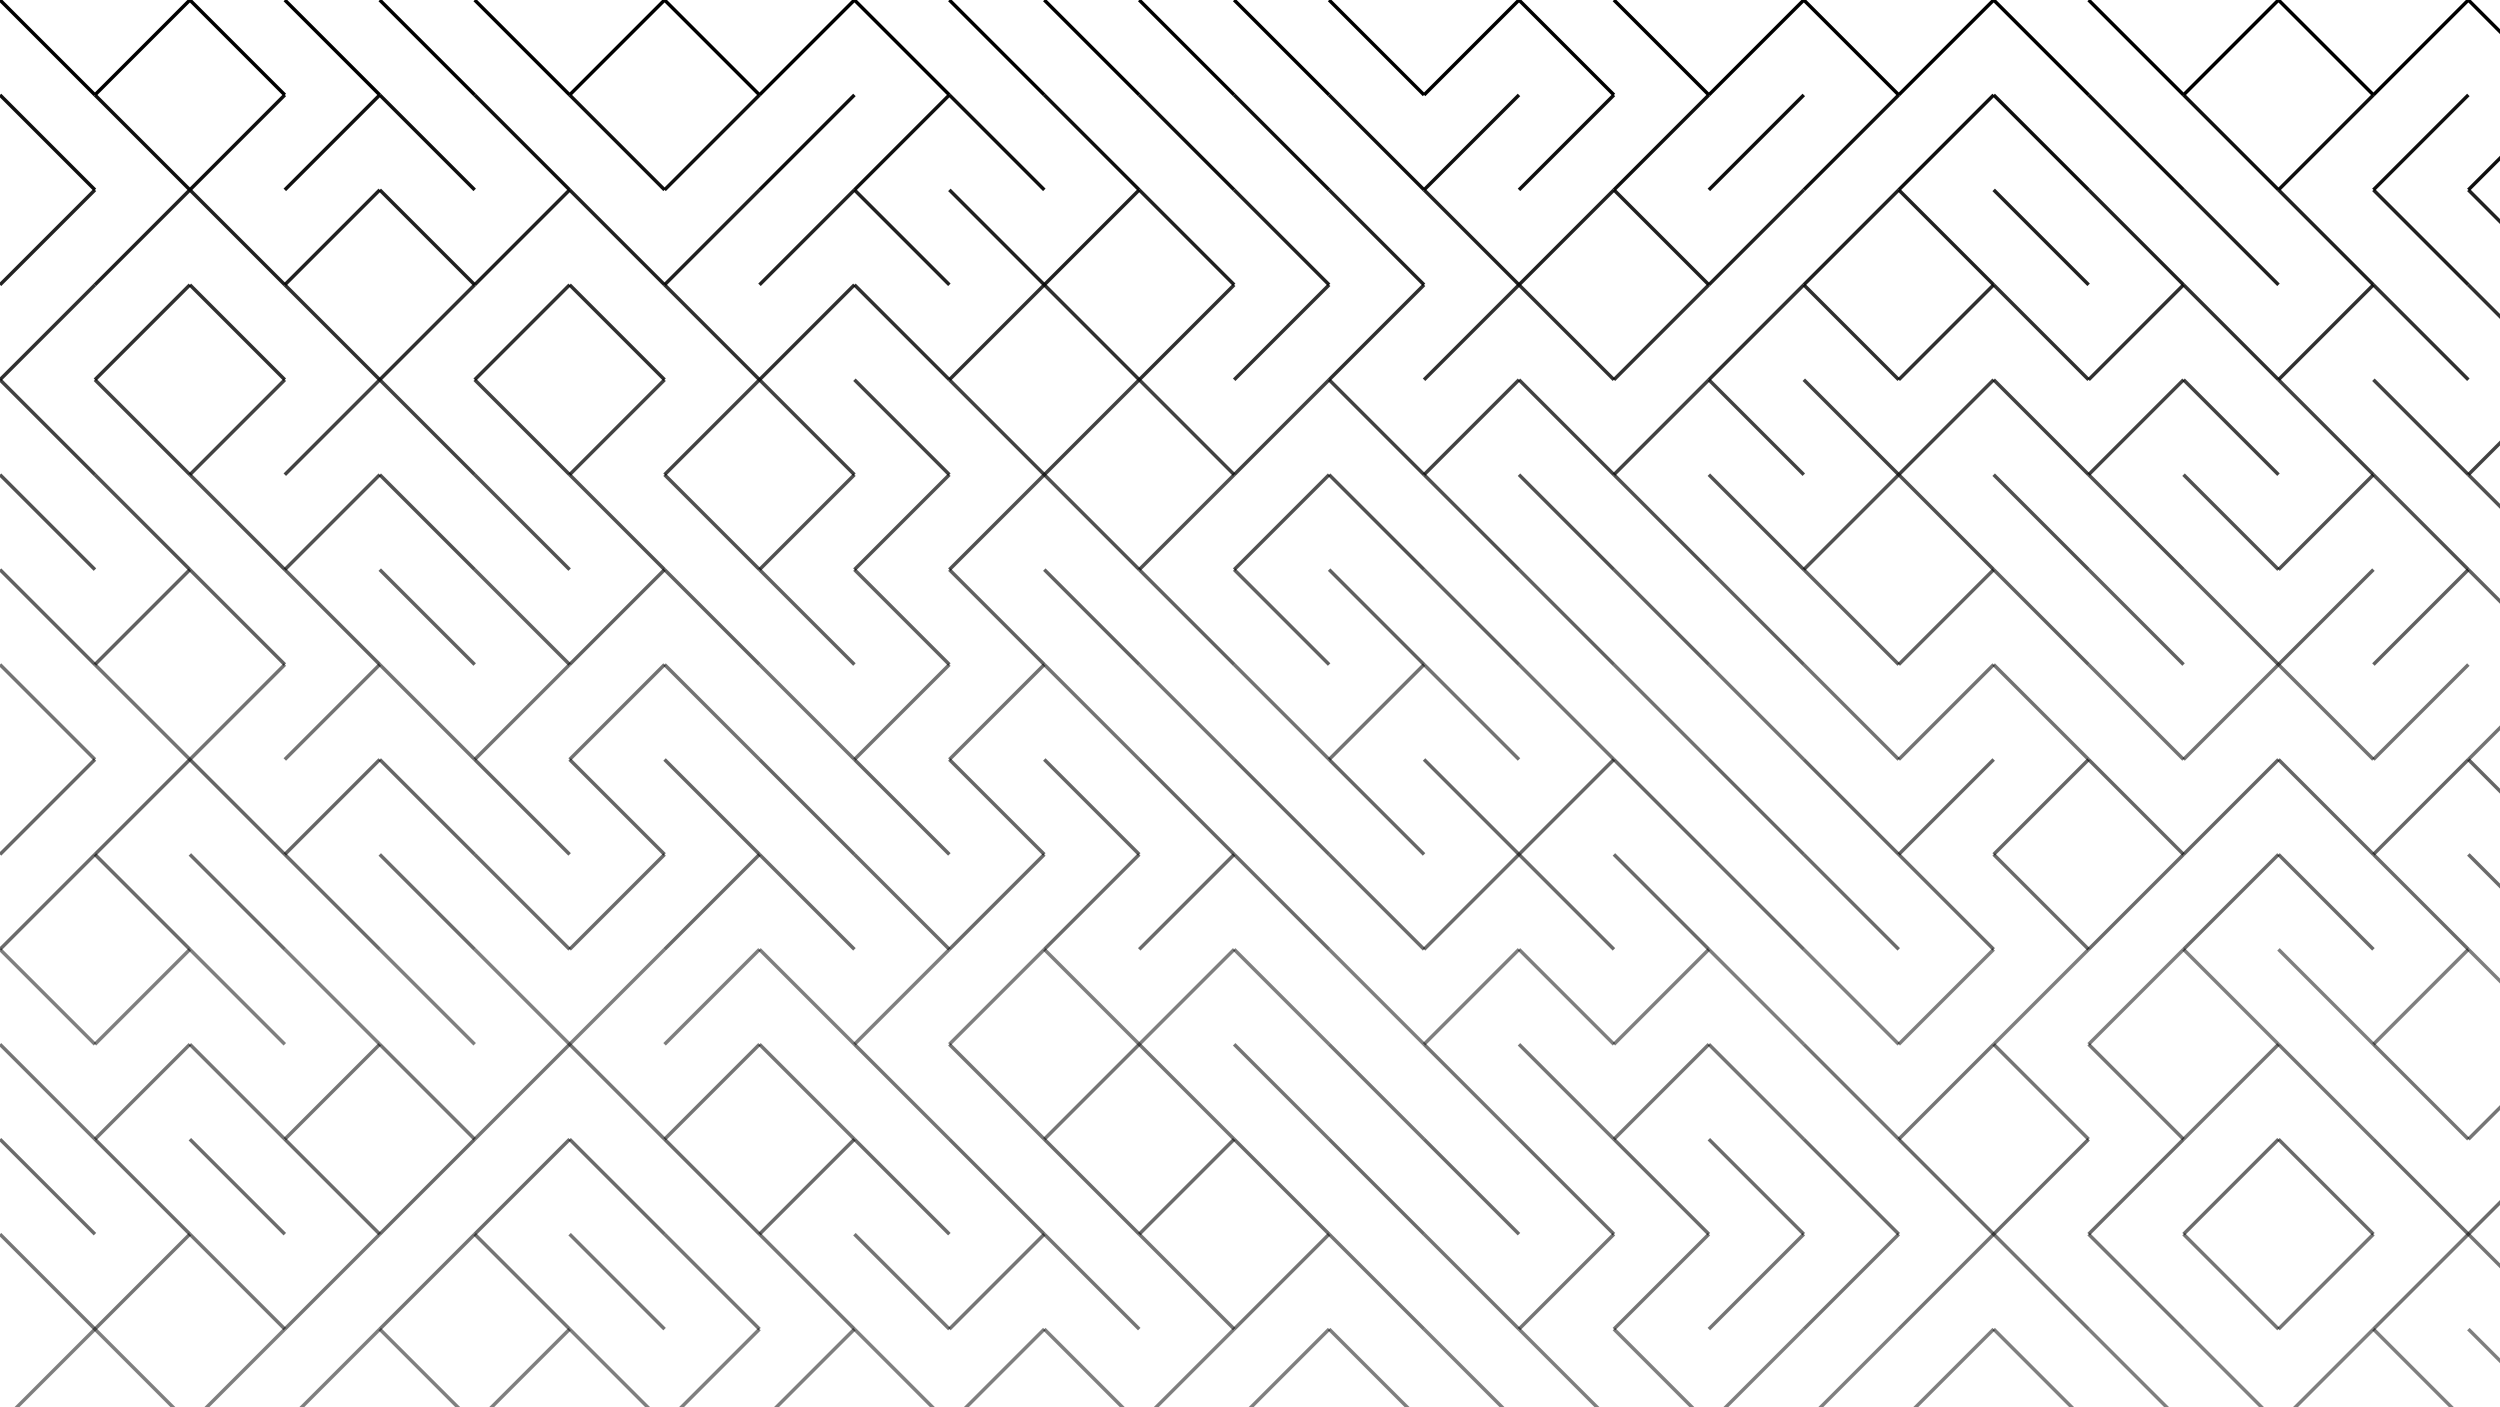
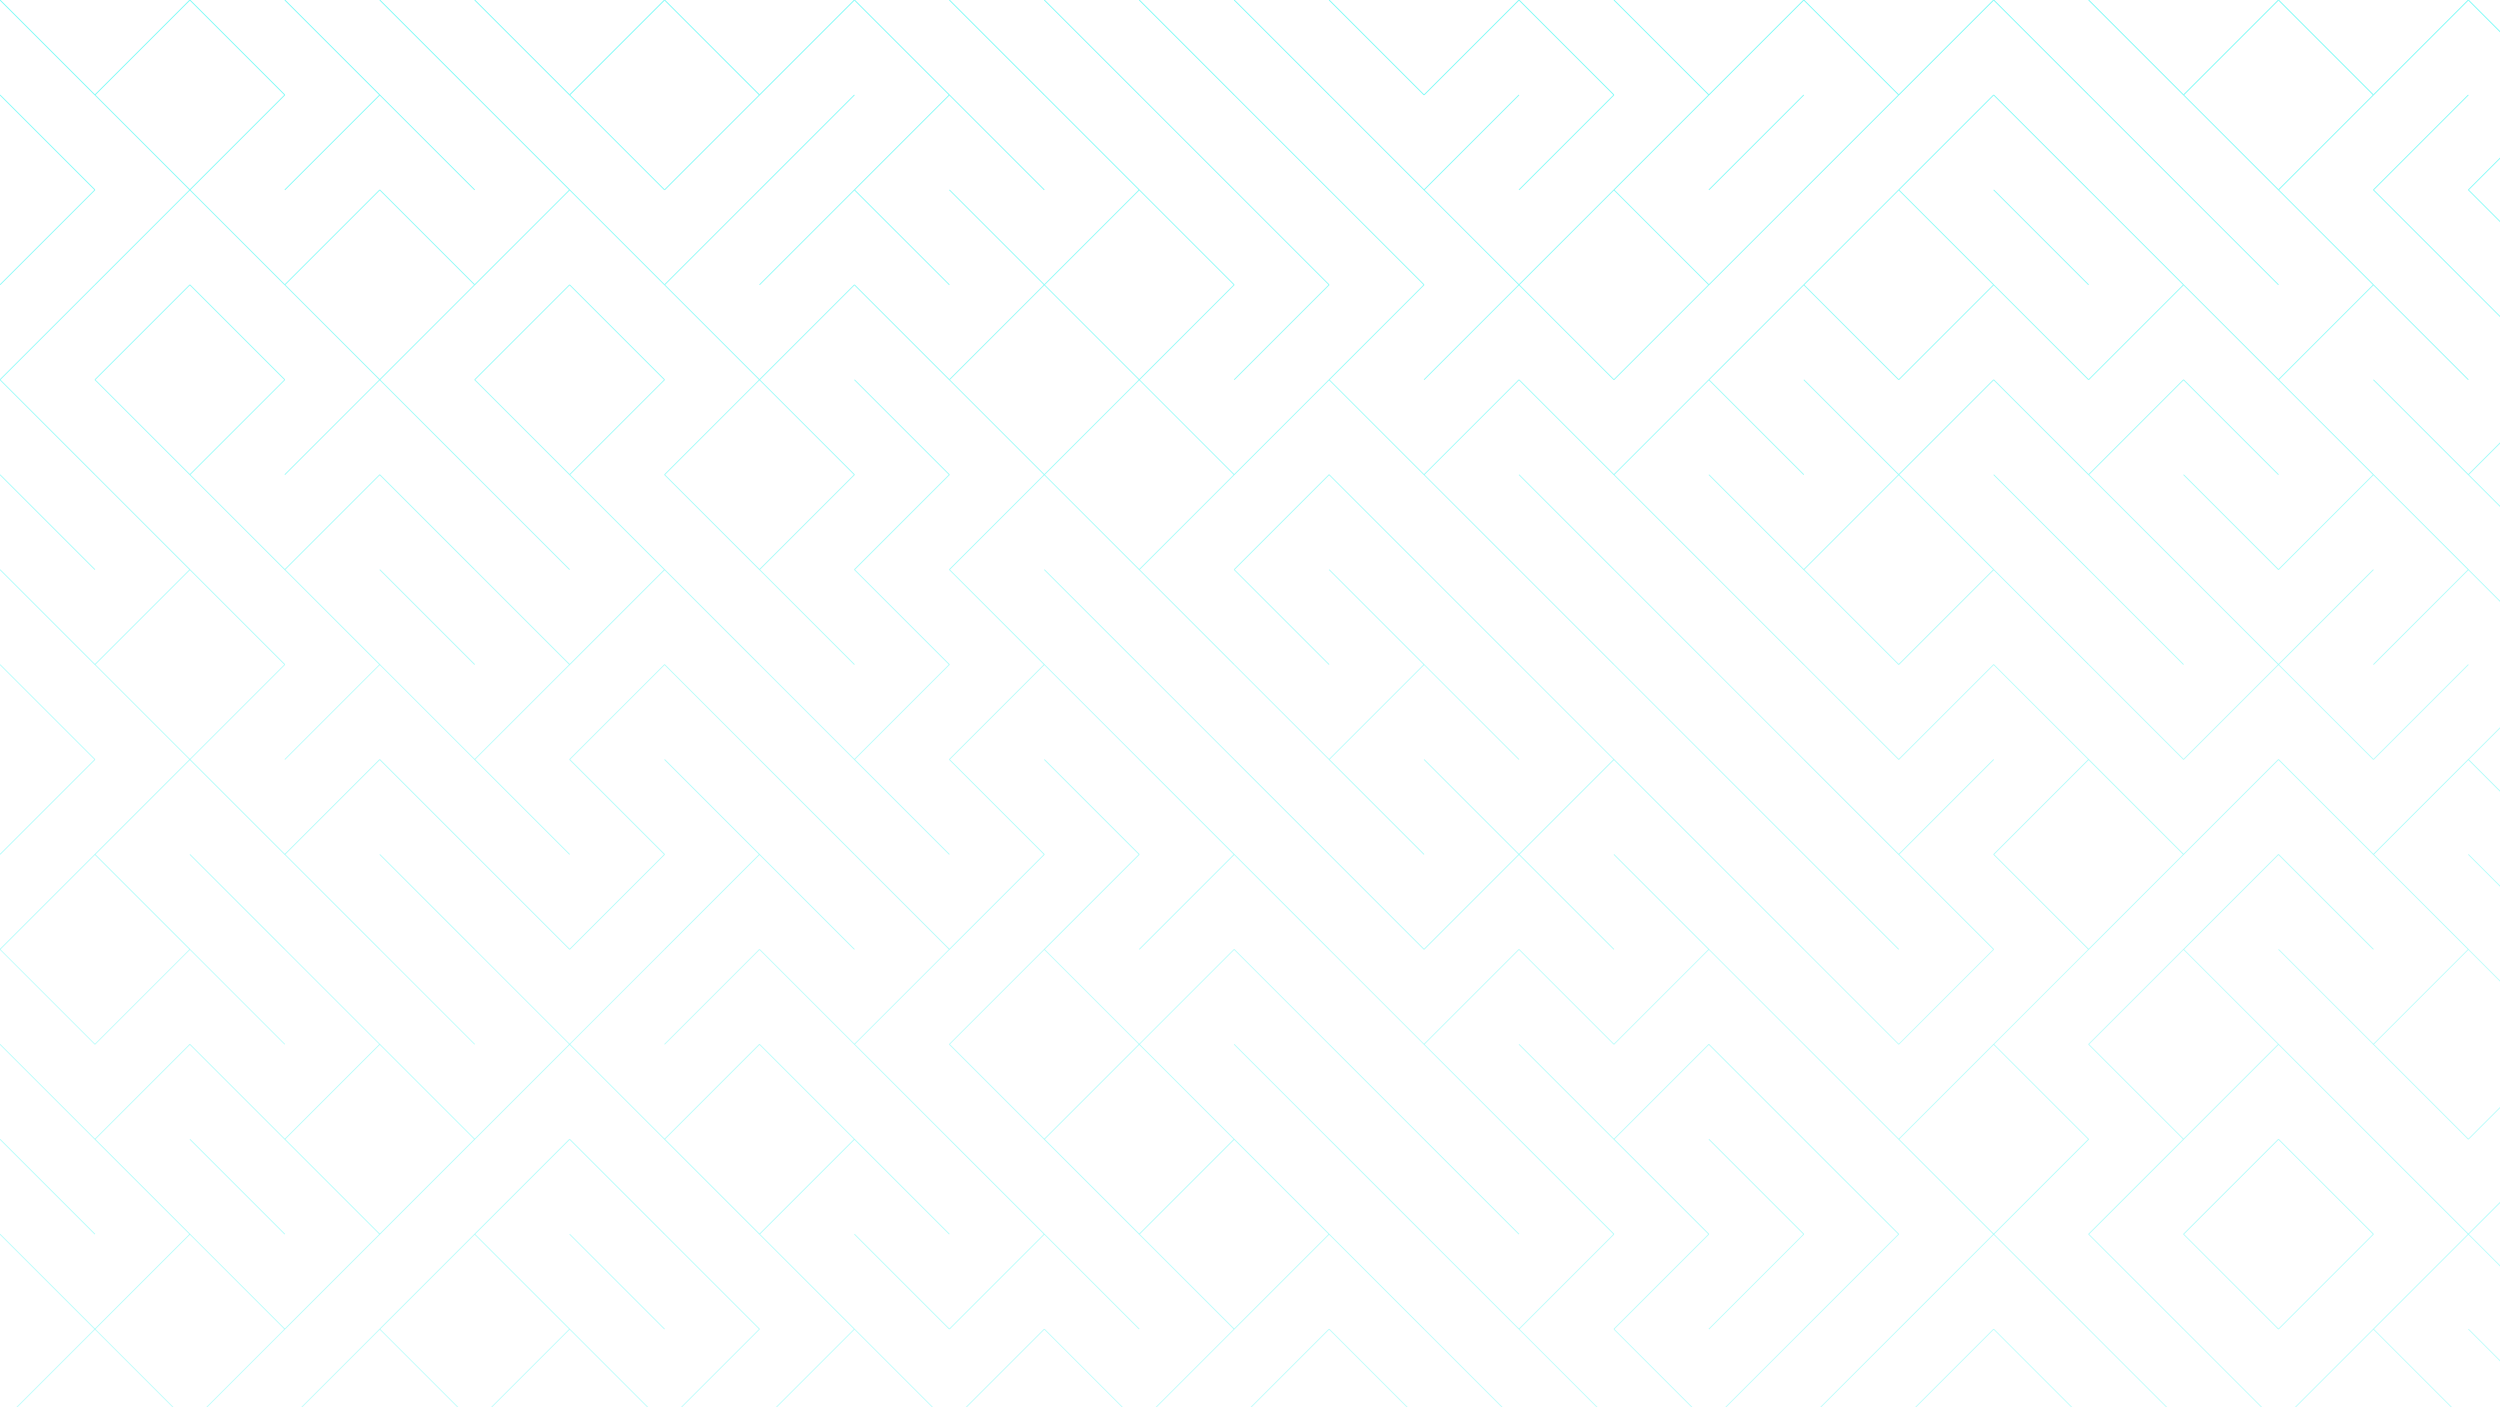
<svg xmlns="http://www.w3.org/2000/svg" version="1.1" xmlnsXlink="http://www.w3.org/1999/xlink" viewBox="0 0 1422 800">
-   <g stroke-width="2" stroke="currentColor" fill="none" stroke-linecap="butt">
+   <g stroke-width="0.5" stroke="rgb(123,250,246)" fill="none" stroke-linecap="butt">
    <line x1="0" y1="0" x2="54" y2="54" opacity="1.00" />
    <line x1="108" y1="0" x2="54" y2="54" opacity="1.00" />
    <line x1="108" y1="0" x2="162" y2="54" opacity="1.00" />
    <line x1="162" y1="0" x2="216" y2="54" opacity="1.00" />
    <line x1="216" y1="0" x2="270" y2="54" opacity="1.00" />
    <line x1="270" y1="0" x2="324" y2="54" opacity="1.00" />
    <line x1="378" y1="0" x2="324" y2="54" opacity="1.00" />
    <line x1="378" y1="0" x2="432" y2="54" opacity="1.00" />
    <line x1="486" y1="0" x2="432" y2="54" opacity="1.00" />
    <line x1="486" y1="0" x2="540" y2="54" opacity="1.00" />
    <line x1="540" y1="0" x2="594" y2="54" opacity="1.00" />
    <line x1="594" y1="0" x2="648" y2="54" opacity="1.00" />
    <line x1="648" y1="0" x2="702" y2="54" opacity="1.00" />
    <line x1="702" y1="0" x2="756" y2="54" opacity="1.00" />
    <line x1="756" y1="0" x2="810" y2="54" opacity="1.00" />
    <line x1="864" y1="0" x2="810" y2="54" opacity="1.00" />
    <line x1="864" y1="0" x2="918" y2="54" opacity="1.00" />
    <line x1="918" y1="0" x2="972" y2="54" opacity="1.00" />
    <line x1="1026" y1="0" x2="972" y2="54" opacity="1.00" />
    <line x1="1026" y1="0" x2="1080" y2="54" opacity="1.00" />
    <line x1="1134" y1="0" x2="1080" y2="54" opacity="1.00" />
    <line x1="1134" y1="0" x2="1188" y2="54" opacity="1.00" />
    <line x1="1188" y1="0" x2="1242" y2="54" opacity="1.00" />
    <line x1="1296" y1="0" x2="1242" y2="54" opacity="1.00" />
    <line x1="1296" y1="0" x2="1350" y2="54" opacity="1.00" />
    <line x1="1404" y1="0" x2="1350" y2="54" opacity="1.00" />
    <line x1="1404" y1="0" x2="1458" y2="54" opacity="1.00" />
    <line x1="0" y1="54" x2="54" y2="108" opacity="0.94" />
    <line x1="54" y1="54" x2="108" y2="108" opacity="0.94" />
    <line x1="162" y1="54" x2="108" y2="108" opacity="0.94" />
    <line x1="216" y1="54" x2="162" y2="108" opacity="0.94" />
    <line x1="216" y1="54" x2="270" y2="108" opacity="0.94" />
    <line x1="270" y1="54" x2="324" y2="108" opacity="0.94" />
    <line x1="324" y1="54" x2="378" y2="108" opacity="0.94" />
    <line x1="432" y1="54" x2="378" y2="108" opacity="0.94" />
    <line x1="486" y1="54" x2="432" y2="108" opacity="0.94" />
    <line x1="540" y1="54" x2="486" y2="108" opacity="0.94" />
    <line x1="540" y1="54" x2="594" y2="108" opacity="0.94" />
    <line x1="594" y1="54" x2="648" y2="108" opacity="0.94" />
    <line x1="648" y1="54" x2="702" y2="108" opacity="0.94" />
    <line x1="702" y1="54" x2="756" y2="108" opacity="0.94" />
    <line x1="756" y1="54" x2="810" y2="108" opacity="0.94" />
    <line x1="864" y1="54" x2="810" y2="108" opacity="0.94" />
    <line x1="918" y1="54" x2="864" y2="108" opacity="0.94" />
    <line x1="972" y1="54" x2="918" y2="108" opacity="0.94" />
    <line x1="1026" y1="54" x2="972" y2="108" opacity="0.94" />
    <line x1="1080" y1="54" x2="1026" y2="108" opacity="0.94" />
    <line x1="1134" y1="54" x2="1080" y2="108" opacity="0.94" />
    <line x1="1134" y1="54" x2="1188" y2="108" opacity="0.94" />
    <line x1="1188" y1="54" x2="1242" y2="108" opacity="0.94" />
    <line x1="1242" y1="54" x2="1296" y2="108" opacity="0.94" />
    <line x1="1350" y1="54" x2="1296" y2="108" opacity="0.94" />
    <line x1="1404" y1="54" x2="1350" y2="108" opacity="0.94" />
    <line x1="1458" y1="54" x2="1404" y2="108" opacity="0.94" />
    <line x1="54" y1="108" x2="0" y2="162" opacity="0.87" />
    <line x1="108" y1="108" x2="54" y2="162" opacity="0.87" />
    <line x1="108" y1="108" x2="162" y2="162" opacity="0.87" />
    <line x1="216" y1="108" x2="162" y2="162" opacity="0.87" />
    <line x1="216" y1="108" x2="270" y2="162" opacity="0.87" />
    <line x1="324" y1="108" x2="270" y2="162" opacity="0.87" />
    <line x1="324" y1="108" x2="378" y2="162" opacity="0.87" />
    <line x1="432" y1="108" x2="378" y2="162" opacity="0.87" />
    <line x1="486" y1="108" x2="432" y2="162" opacity="0.87" />
    <line x1="486" y1="108" x2="540" y2="162" opacity="0.87" />
    <line x1="540" y1="108" x2="594" y2="162" opacity="0.87" />
    <line x1="648" y1="108" x2="594" y2="162" opacity="0.87" />
    <line x1="648" y1="108" x2="702" y2="162" opacity="0.87" />
    <line x1="702" y1="108" x2="756" y2="162" opacity="0.87" />
    <line x1="756" y1="108" x2="810" y2="162" opacity="0.87" />
    <line x1="810" y1="108" x2="864" y2="162" opacity="0.87" />
    <line x1="918" y1="108" x2="864" y2="162" opacity="0.87" />
    <line x1="918" y1="108" x2="972" y2="162" opacity="0.87" />
    <line x1="1026" y1="108" x2="972" y2="162" opacity="0.87" />
    <line x1="1080" y1="108" x2="1026" y2="162" opacity="0.87" />
    <line x1="1080" y1="108" x2="1134" y2="162" opacity="0.87" />
    <line x1="1134" y1="108" x2="1188" y2="162" opacity="0.87" />
    <line x1="1188" y1="108" x2="1242" y2="162" opacity="0.87" />
    <line x1="1242" y1="108" x2="1296" y2="162" opacity="0.87" />
    <line x1="1296" y1="108" x2="1350" y2="162" opacity="0.87" />
    <line x1="1350" y1="108" x2="1404" y2="162" opacity="0.87" />
    <line x1="1404" y1="108" x2="1458" y2="162" opacity="0.87" />
    <line x1="54" y1="162" x2="0" y2="216" opacity="0.81" />
    <line x1="108" y1="162" x2="54" y2="216" opacity="0.81" />
    <line x1="108" y1="162" x2="162" y2="216" opacity="0.81" />
    <line x1="162" y1="162" x2="216" y2="216" opacity="0.81" />
    <line x1="270" y1="162" x2="216" y2="216" opacity="0.81" />
    <line x1="324" y1="162" x2="270" y2="216" opacity="0.81" />
    <line x1="324" y1="162" x2="378" y2="216" opacity="0.81" />
    <line x1="378" y1="162" x2="432" y2="216" opacity="0.81" />
    <line x1="486" y1="162" x2="432" y2="216" opacity="0.81" />
    <line x1="486" y1="162" x2="540" y2="216" opacity="0.81" />
    <line x1="594" y1="162" x2="540" y2="216" opacity="0.81" />
    <line x1="594" y1="162" x2="648" y2="216" opacity="0.81" />
    <line x1="702" y1="162" x2="648" y2="216" opacity="0.81" />
    <line x1="756" y1="162" x2="702" y2="216" opacity="0.81" />
    <line x1="810" y1="162" x2="756" y2="216" opacity="0.81" />
    <line x1="864" y1="162" x2="810" y2="216" opacity="0.81" />
    <line x1="864" y1="162" x2="918" y2="216" opacity="0.81" />
    <line x1="972" y1="162" x2="918" y2="216" opacity="0.81" />
    <line x1="1026" y1="162" x2="972" y2="216" opacity="0.81" />
    <line x1="1026" y1="162" x2="1080" y2="216" opacity="0.81" />
    <line x1="1134" y1="162" x2="1080" y2="216" opacity="0.81" />
    <line x1="1134" y1="162" x2="1188" y2="216" opacity="0.81" />
    <line x1="1242" y1="162" x2="1188" y2="216" opacity="0.81" />
    <line x1="1242" y1="162" x2="1296" y2="216" opacity="0.81" />
    <line x1="1350" y1="162" x2="1296" y2="216" opacity="0.81" />
    <line x1="1350" y1="162" x2="1404" y2="216" opacity="0.81" />
    <line x1="1404" y1="162" x2="1458" y2="216" opacity="0.81" />
    <line x1="0" y1="216" x2="54" y2="270" opacity="0.74" />
    <line x1="54" y1="216" x2="108" y2="270" opacity="0.74" />
    <line x1="162" y1="216" x2="108" y2="270" opacity="0.74" />
    <line x1="216" y1="216" x2="162" y2="270" opacity="0.74" />
    <line x1="216" y1="216" x2="270" y2="270" opacity="0.74" />
    <line x1="270" y1="216" x2="324" y2="270" opacity="0.74" />
    <line x1="378" y1="216" x2="324" y2="270" opacity="0.74" />
    <line x1="432" y1="216" x2="378" y2="270" opacity="0.74" />
    <line x1="432" y1="216" x2="486" y2="270" opacity="0.74" />
    <line x1="486" y1="216" x2="540" y2="270" opacity="0.74" />
    <line x1="540" y1="216" x2="594" y2="270" opacity="0.74" />
    <line x1="648" y1="216" x2="594" y2="270" opacity="0.74" />
    <line x1="648" y1="216" x2="702" y2="270" opacity="0.74" />
    <line x1="756" y1="216" x2="702" y2="270" opacity="0.74" />
    <line x1="756" y1="216" x2="810" y2="270" opacity="0.74" />
    <line x1="864" y1="216" x2="810" y2="270" opacity="0.74" />
    <line x1="864" y1="216" x2="918" y2="270" opacity="0.74" />
    <line x1="972" y1="216" x2="918" y2="270" opacity="0.74" />
    <line x1="972" y1="216" x2="1026" y2="270" opacity="0.74" />
    <line x1="1026" y1="216" x2="1080" y2="270" opacity="0.74" />
    <line x1="1134" y1="216" x2="1080" y2="270" opacity="0.74" />
    <line x1="1134" y1="216" x2="1188" y2="270" opacity="0.74" />
    <line x1="1242" y1="216" x2="1188" y2="270" opacity="0.74" />
    <line x1="1242" y1="216" x2="1296" y2="270" opacity="0.74" />
    <line x1="1296" y1="216" x2="1350" y2="270" opacity="0.74" />
    <line x1="1350" y1="216" x2="1404" y2="270" opacity="0.74" />
    <line x1="1458" y1="216" x2="1404" y2="270" opacity="0.74" />
    <line x1="0" y1="270" x2="54" y2="324" opacity="0.68" />
    <line x1="54" y1="270" x2="108" y2="324" opacity="0.68" />
    <line x1="108" y1="270" x2="162" y2="324" opacity="0.68" />
    <line x1="216" y1="270" x2="162" y2="324" opacity="0.68" />
    <line x1="216" y1="270" x2="270" y2="324" opacity="0.68" />
    <line x1="270" y1="270" x2="324" y2="324" opacity="0.68" />
    <line x1="324" y1="270" x2="378" y2="324" opacity="0.68" />
    <line x1="378" y1="270" x2="432" y2="324" opacity="0.68" />
    <line x1="486" y1="270" x2="432" y2="324" opacity="0.68" />
    <line x1="540" y1="270" x2="486" y2="324" opacity="0.68" />
    <line x1="594" y1="270" x2="540" y2="324" opacity="0.68" />
    <line x1="594" y1="270" x2="648" y2="324" opacity="0.68" />
    <line x1="702" y1="270" x2="648" y2="324" opacity="0.68" />
    <line x1="756" y1="270" x2="702" y2="324" opacity="0.68" />
    <line x1="756" y1="270" x2="810" y2="324" opacity="0.68" />
    <line x1="810" y1="270" x2="864" y2="324" opacity="0.68" />
    <line x1="864" y1="270" x2="918" y2="324" opacity="0.68" />
    <line x1="918" y1="270" x2="972" y2="324" opacity="0.68" />
    <line x1="972" y1="270" x2="1026" y2="324" opacity="0.68" />
    <line x1="1080" y1="270" x2="1026" y2="324" opacity="0.68" />
    <line x1="1080" y1="270" x2="1134" y2="324" opacity="0.68" />
    <line x1="1134" y1="270" x2="1188" y2="324" opacity="0.68" />
    <line x1="1188" y1="270" x2="1242" y2="324" opacity="0.68" />
    <line x1="1242" y1="270" x2="1296" y2="324" opacity="0.68" />
    <line x1="1350" y1="270" x2="1296" y2="324" opacity="0.68" />
    <line x1="1350" y1="270" x2="1404" y2="324" opacity="0.68" />
    <line x1="1404" y1="270" x2="1458" y2="324" opacity="0.68" />
    <line x1="0" y1="324" x2="54" y2="378" opacity="0.62" />
    <line x1="108" y1="324" x2="54" y2="378" opacity="0.62" />
    <line x1="108" y1="324" x2="162" y2="378" opacity="0.62" />
    <line x1="162" y1="324" x2="216" y2="378" opacity="0.62" />
    <line x1="216" y1="324" x2="270" y2="378" opacity="0.62" />
    <line x1="270" y1="324" x2="324" y2="378" opacity="0.62" />
    <line x1="378" y1="324" x2="324" y2="378" opacity="0.62" />
    <line x1="378" y1="324" x2="432" y2="378" opacity="0.62" />
    <line x1="432" y1="324" x2="486" y2="378" opacity="0.62" />
    <line x1="486" y1="324" x2="540" y2="378" opacity="0.62" />
    <line x1="540" y1="324" x2="594" y2="378" opacity="0.62" />
    <line x1="594" y1="324" x2="648" y2="378" opacity="0.62" />
    <line x1="648" y1="324" x2="702" y2="378" opacity="0.62" />
    <line x1="702" y1="324" x2="756" y2="378" opacity="0.62" />
    <line x1="756" y1="324" x2="810" y2="378" opacity="0.62" />
    <line x1="810" y1="324" x2="864" y2="378" opacity="0.62" />
    <line x1="864" y1="324" x2="918" y2="378" opacity="0.62" />
    <line x1="918" y1="324" x2="972" y2="378" opacity="0.62" />
    <line x1="972" y1="324" x2="1026" y2="378" opacity="0.62" />
    <line x1="1026" y1="324" x2="1080" y2="378" opacity="0.62" />
    <line x1="1134" y1="324" x2="1080" y2="378" opacity="0.62" />
    <line x1="1134" y1="324" x2="1188" y2="378" opacity="0.62" />
    <line x1="1188" y1="324" x2="1242" y2="378" opacity="0.62" />
    <line x1="1242" y1="324" x2="1296" y2="378" opacity="0.62" />
    <line x1="1350" y1="324" x2="1296" y2="378" opacity="0.62" />
    <line x1="1404" y1="324" x2="1350" y2="378" opacity="0.62" />
    <line x1="1404" y1="324" x2="1458" y2="378" opacity="0.62" />
    <line x1="0" y1="378" x2="54" y2="432" opacity="0.55" />
    <line x1="54" y1="378" x2="108" y2="432" opacity="0.55" />
    <line x1="162" y1="378" x2="108" y2="432" opacity="0.55" />
    <line x1="216" y1="378" x2="162" y2="432" opacity="0.55" />
    <line x1="216" y1="378" x2="270" y2="432" opacity="0.55" />
    <line x1="324" y1="378" x2="270" y2="432" opacity="0.55" />
    <line x1="378" y1="378" x2="324" y2="432" opacity="0.55" />
    <line x1="378" y1="378" x2="432" y2="432" opacity="0.55" />
    <line x1="432" y1="378" x2="486" y2="432" opacity="0.55" />
    <line x1="540" y1="378" x2="486" y2="432" opacity="0.55" />
    <line x1="594" y1="378" x2="540" y2="432" opacity="0.55" />
    <line x1="594" y1="378" x2="648" y2="432" opacity="0.55" />
    <line x1="648" y1="378" x2="702" y2="432" opacity="0.55" />
    <line x1="702" y1="378" x2="756" y2="432" opacity="0.55" />
    <line x1="810" y1="378" x2="756" y2="432" opacity="0.55" />
    <line x1="810" y1="378" x2="864" y2="432" opacity="0.55" />
    <line x1="864" y1="378" x2="918" y2="432" opacity="0.55" />
    <line x1="918" y1="378" x2="972" y2="432" opacity="0.55" />
    <line x1="972" y1="378" x2="1026" y2="432" opacity="0.55" />
    <line x1="1026" y1="378" x2="1080" y2="432" opacity="0.55" />
    <line x1="1134" y1="378" x2="1080" y2="432" opacity="0.55" />
    <line x1="1134" y1="378" x2="1188" y2="432" opacity="0.55" />
    <line x1="1188" y1="378" x2="1242" y2="432" opacity="0.55" />
    <line x1="1296" y1="378" x2="1242" y2="432" opacity="0.55" />
    <line x1="1296" y1="378" x2="1350" y2="432" opacity="0.55" />
    <line x1="1404" y1="378" x2="1350" y2="432" opacity="0.55" />
    <line x1="1458" y1="378" x2="1404" y2="432" opacity="0.55" />
    <line x1="54" y1="432" x2="0" y2="486" opacity="0.60" />
    <line x1="108" y1="432" x2="54" y2="486" opacity="0.60" />
    <line x1="108" y1="432" x2="162" y2="486" opacity="0.60" />
    <line x1="216" y1="432" x2="162" y2="486" opacity="0.60" />
    <line x1="216" y1="432" x2="270" y2="486" opacity="0.60" />
    <line x1="270" y1="432" x2="324" y2="486" opacity="0.60" />
    <line x1="324" y1="432" x2="378" y2="486" opacity="0.60" />
    <line x1="378" y1="432" x2="432" y2="486" opacity="0.60" />
    <line x1="432" y1="432" x2="486" y2="486" opacity="0.60" />
    <line x1="486" y1="432" x2="540" y2="486" opacity="0.60" />
    <line x1="540" y1="432" x2="594" y2="486" opacity="0.60" />
    <line x1="594" y1="432" x2="648" y2="486" opacity="0.60" />
    <line x1="648" y1="432" x2="702" y2="486" opacity="0.60" />
    <line x1="702" y1="432" x2="756" y2="486" opacity="0.60" />
    <line x1="756" y1="432" x2="810" y2="486" opacity="0.60" />
    <line x1="810" y1="432" x2="864" y2="486" opacity="0.60" />
    <line x1="918" y1="432" x2="864" y2="486" opacity="0.60" />
    <line x1="918" y1="432" x2="972" y2="486" opacity="0.60" />
    <line x1="972" y1="432" x2="1026" y2="486" opacity="0.60" />
    <line x1="1026" y1="432" x2="1080" y2="486" opacity="0.60" />
    <line x1="1134" y1="432" x2="1080" y2="486" opacity="0.60" />
    <line x1="1188" y1="432" x2="1134" y2="486" opacity="0.60" />
    <line x1="1188" y1="432" x2="1242" y2="486" opacity="0.60" />
    <line x1="1296" y1="432" x2="1242" y2="486" opacity="0.60" />
    <line x1="1296" y1="432" x2="1350" y2="486" opacity="0.60" />
    <line x1="1404" y1="432" x2="1350" y2="486" opacity="0.60" />
    <line x1="1404" y1="432" x2="1458" y2="486" opacity="0.60" />
    <line x1="54" y1="486" x2="0" y2="540" opacity="0.58" />
    <line x1="54" y1="486" x2="108" y2="540" opacity="0.58" />
    <line x1="108" y1="486" x2="162" y2="540" opacity="0.58" />
    <line x1="162" y1="486" x2="216" y2="540" opacity="0.58" />
    <line x1="216" y1="486" x2="270" y2="540" opacity="0.58" />
    <line x1="270" y1="486" x2="324" y2="540" opacity="0.58" />
    <line x1="378" y1="486" x2="324" y2="540" opacity="0.58" />
    <line x1="432" y1="486" x2="378" y2="540" opacity="0.58" />
    <line x1="432" y1="486" x2="486" y2="540" opacity="0.58" />
    <line x1="486" y1="486" x2="540" y2="540" opacity="0.58" />
    <line x1="594" y1="486" x2="540" y2="540" opacity="0.58" />
    <line x1="648" y1="486" x2="594" y2="540" opacity="0.58" />
    <line x1="702" y1="486" x2="648" y2="540" opacity="0.58" />
    <line x1="702" y1="486" x2="756" y2="540" opacity="0.58" />
    <line x1="756" y1="486" x2="810" y2="540" opacity="0.58" />
    <line x1="864" y1="486" x2="810" y2="540" opacity="0.58" />
    <line x1="864" y1="486" x2="918" y2="540" opacity="0.58" />
    <line x1="918" y1="486" x2="972" y2="540" opacity="0.58" />
    <line x1="972" y1="486" x2="1026" y2="540" opacity="0.58" />
    <line x1="1026" y1="486" x2="1080" y2="540" opacity="0.58" />
    <line x1="1080" y1="486" x2="1134" y2="540" opacity="0.58" />
    <line x1="1134" y1="486" x2="1188" y2="540" opacity="0.58" />
    <line x1="1242" y1="486" x2="1188" y2="540" opacity="0.58" />
    <line x1="1296" y1="486" x2="1242" y2="540" opacity="0.58" />
    <line x1="1296" y1="486" x2="1350" y2="540" opacity="0.58" />
    <line x1="1350" y1="486" x2="1404" y2="540" opacity="0.58" />
    <line x1="1404" y1="486" x2="1458" y2="540" opacity="0.58" />
    <line x1="0" y1="540" x2="54" y2="594" opacity="0.50" />
    <line x1="108" y1="540" x2="54" y2="594" opacity="0.50" />
    <line x1="108" y1="540" x2="162" y2="594" opacity="0.50" />
    <line x1="162" y1="540" x2="216" y2="594" opacity="0.50" />
    <line x1="216" y1="540" x2="270" y2="594" opacity="0.50" />
    <line x1="270" y1="540" x2="324" y2="594" opacity="0.50" />
    <line x1="378" y1="540" x2="324" y2="594" opacity="0.50" />
    <line x1="432" y1="540" x2="378" y2="594" opacity="0.50" />
    <line x1="432" y1="540" x2="486" y2="594" opacity="0.50" />
    <line x1="540" y1="540" x2="486" y2="594" opacity="0.50" />
    <line x1="594" y1="540" x2="540" y2="594" opacity="0.50" />
    <line x1="594" y1="540" x2="648" y2="594" opacity="0.50" />
    <line x1="702" y1="540" x2="648" y2="594" opacity="0.50" />
    <line x1="702" y1="540" x2="756" y2="594" opacity="0.50" />
    <line x1="756" y1="540" x2="810" y2="594" opacity="0.50" />
    <line x1="864" y1="540" x2="810" y2="594" opacity="0.50" />
    <line x1="864" y1="540" x2="918" y2="594" opacity="0.50" />
    <line x1="972" y1="540" x2="918" y2="594" opacity="0.50" />
    <line x1="972" y1="540" x2="1026" y2="594" opacity="0.50" />
    <line x1="1026" y1="540" x2="1080" y2="594" opacity="0.50" />
    <line x1="1134" y1="540" x2="1080" y2="594" opacity="0.50" />
    <line x1="1188" y1="540" x2="1134" y2="594" opacity="0.50" />
    <line x1="1242" y1="540" x2="1188" y2="594" opacity="0.50" />
    <line x1="1242" y1="540" x2="1296" y2="594" opacity="0.50" />
    <line x1="1296" y1="540" x2="1350" y2="594" opacity="0.50" />
    <line x1="1404" y1="540" x2="1350" y2="594" opacity="0.50" />
    <line x1="1404" y1="540" x2="1458" y2="594" opacity="0.50" />
    <line x1="0" y1="594" x2="54" y2="648" opacity="0.54" />
    <line x1="108" y1="594" x2="54" y2="648" opacity="0.54" />
    <line x1="108" y1="594" x2="162" y2="648" opacity="0.54" />
    <line x1="216" y1="594" x2="162" y2="648" opacity="0.54" />
    <line x1="216" y1="594" x2="270" y2="648" opacity="0.54" />
    <line x1="324" y1="594" x2="270" y2="648" opacity="0.54" />
    <line x1="324" y1="594" x2="378" y2="648" opacity="0.54" />
    <line x1="432" y1="594" x2="378" y2="648" opacity="0.54" />
    <line x1="432" y1="594" x2="486" y2="648" opacity="0.54" />
    <line x1="486" y1="594" x2="540" y2="648" opacity="0.54" />
    <line x1="540" y1="594" x2="594" y2="648" opacity="0.54" />
    <line x1="648" y1="594" x2="594" y2="648" opacity="0.54" />
    <line x1="648" y1="594" x2="702" y2="648" opacity="0.54" />
    <line x1="702" y1="594" x2="756" y2="648" opacity="0.54" />
    <line x1="756" y1="594" x2="810" y2="648" opacity="0.54" />
    <line x1="810" y1="594" x2="864" y2="648" opacity="0.54" />
    <line x1="864" y1="594" x2="918" y2="648" opacity="0.54" />
    <line x1="972" y1="594" x2="918" y2="648" opacity="0.54" />
    <line x1="972" y1="594" x2="1026" y2="648" opacity="0.54" />
    <line x1="1026" y1="594" x2="1080" y2="648" opacity="0.54" />
    <line x1="1134" y1="594" x2="1080" y2="648" opacity="0.54" />
    <line x1="1134" y1="594" x2="1188" y2="648" opacity="0.54" />
    <line x1="1188" y1="594" x2="1242" y2="648" opacity="0.54" />
    <line x1="1296" y1="594" x2="1242" y2="648" opacity="0.54" />
    <line x1="1296" y1="594" x2="1350" y2="648" opacity="0.54" />
    <line x1="1350" y1="594" x2="1404" y2="648" opacity="0.54" />
    <line x1="1458" y1="594" x2="1404" y2="648" opacity="0.54" />
    <line x1="0" y1="648" x2="54" y2="702" opacity="0.58" />
    <line x1="54" y1="648" x2="108" y2="702" opacity="0.58" />
    <line x1="108" y1="648" x2="162" y2="702" opacity="0.58" />
    <line x1="162" y1="648" x2="216" y2="702" opacity="0.58" />
    <line x1="270" y1="648" x2="216" y2="702" opacity="0.58" />
    <line x1="324" y1="648" x2="270" y2="702" opacity="0.58" />
    <line x1="324" y1="648" x2="378" y2="702" opacity="0.58" />
    <line x1="378" y1="648" x2="432" y2="702" opacity="0.58" />
    <line x1="486" y1="648" x2="432" y2="702" opacity="0.58" />
    <line x1="486" y1="648" x2="540" y2="702" opacity="0.58" />
    <line x1="540" y1="648" x2="594" y2="702" opacity="0.58" />
    <line x1="594" y1="648" x2="648" y2="702" opacity="0.58" />
    <line x1="702" y1="648" x2="648" y2="702" opacity="0.58" />
    <line x1="702" y1="648" x2="756" y2="702" opacity="0.58" />
    <line x1="756" y1="648" x2="810" y2="702" opacity="0.58" />
    <line x1="810" y1="648" x2="864" y2="702" opacity="0.58" />
    <line x1="864" y1="648" x2="918" y2="702" opacity="0.58" />
    <line x1="918" y1="648" x2="972" y2="702" opacity="0.58" />
    <line x1="972" y1="648" x2="1026" y2="702" opacity="0.58" />
    <line x1="1026" y1="648" x2="1080" y2="702" opacity="0.58" />
    <line x1="1080" y1="648" x2="1134" y2="702" opacity="0.58" />
    <line x1="1188" y1="648" x2="1134" y2="702" opacity="0.58" />
    <line x1="1242" y1="648" x2="1188" y2="702" opacity="0.58" />
    <line x1="1296" y1="648" x2="1242" y2="702" opacity="0.58" />
    <line x1="1296" y1="648" x2="1350" y2="702" opacity="0.58" />
    <line x1="1350" y1="648" x2="1404" y2="702" opacity="0.58" />
    <line x1="1458" y1="648" x2="1404" y2="702" opacity="0.58" />
    <line x1="0" y1="702" x2="54" y2="756" opacity="0.54" />
    <line x1="108" y1="702" x2="54" y2="756" opacity="0.54" />
    <line x1="108" y1="702" x2="162" y2="756" opacity="0.54" />
    <line x1="216" y1="702" x2="162" y2="756" opacity="0.54" />
    <line x1="270" y1="702" x2="216" y2="756" opacity="0.54" />
    <line x1="270" y1="702" x2="324" y2="756" opacity="0.54" />
    <line x1="324" y1="702" x2="378" y2="756" opacity="0.54" />
    <line x1="378" y1="702" x2="432" y2="756" opacity="0.54" />
    <line x1="432" y1="702" x2="486" y2="756" opacity="0.54" />
    <line x1="486" y1="702" x2="540" y2="756" opacity="0.54" />
    <line x1="594" y1="702" x2="540" y2="756" opacity="0.54" />
    <line x1="594" y1="702" x2="648" y2="756" opacity="0.54" />
    <line x1="648" y1="702" x2="702" y2="756" opacity="0.54" />
    <line x1="756" y1="702" x2="702" y2="756" opacity="0.54" />
    <line x1="756" y1="702" x2="810" y2="756" opacity="0.54" />
    <line x1="810" y1="702" x2="864" y2="756" opacity="0.54" />
    <line x1="918" y1="702" x2="864" y2="756" opacity="0.54" />
    <line x1="972" y1="702" x2="918" y2="756" opacity="0.54" />
    <line x1="1026" y1="702" x2="972" y2="756" opacity="0.54" />
    <line x1="1080" y1="702" x2="1026" y2="756" opacity="0.54" />
    <line x1="1134" y1="702" x2="1080" y2="756" opacity="0.54" />
    <line x1="1134" y1="702" x2="1188" y2="756" opacity="0.54" />
    <line x1="1188" y1="702" x2="1242" y2="756" opacity="0.54" />
    <line x1="1242" y1="702" x2="1296" y2="756" opacity="0.54" />
    <line x1="1350" y1="702" x2="1296" y2="756" opacity="0.54" />
    <line x1="1404" y1="702" x2="1350" y2="756" opacity="0.54" />
    <line x1="1404" y1="702" x2="1458" y2="756" opacity="0.54" />
    <line x1="54" y1="756" x2="0" y2="810" opacity="0.50" />
    <line x1="54" y1="756" x2="108" y2="810" opacity="0.50" />
    <line x1="162" y1="756" x2="108" y2="810" opacity="0.50" />
    <line x1="216" y1="756" x2="162" y2="810" opacity="0.50" />
    <line x1="216" y1="756" x2="270" y2="810" opacity="0.50" />
    <line x1="324" y1="756" x2="270" y2="810" opacity="0.50" />
    <line x1="324" y1="756" x2="378" y2="810" opacity="0.50" />
    <line x1="432" y1="756" x2="378" y2="810" opacity="0.50" />
    <line x1="486" y1="756" x2="432" y2="810" opacity="0.50" />
    <line x1="486" y1="756" x2="540" y2="810" opacity="0.50" />
    <line x1="594" y1="756" x2="540" y2="810" opacity="0.50" />
    <line x1="594" y1="756" x2="648" y2="810" opacity="0.50" />
    <line x1="702" y1="756" x2="648" y2="810" opacity="0.50" />
    <line x1="756" y1="756" x2="702" y2="810" opacity="0.50" />
    <line x1="756" y1="756" x2="810" y2="810" opacity="0.50" />
    <line x1="810" y1="756" x2="864" y2="810" opacity="0.50" />
    <line x1="864" y1="756" x2="918" y2="810" opacity="0.50" />
    <line x1="918" y1="756" x2="972" y2="810" opacity="0.50" />
    <line x1="1026" y1="756" x2="972" y2="810" opacity="0.50" />
    <line x1="1080" y1="756" x2="1026" y2="810" opacity="0.50" />
    <line x1="1134" y1="756" x2="1080" y2="810" opacity="0.50" />
    <line x1="1134" y1="756" x2="1188" y2="810" opacity="0.50" />
    <line x1="1188" y1="756" x2="1242" y2="810" opacity="0.50" />
    <line x1="1242" y1="756" x2="1296" y2="810" opacity="0.50" />
    <line x1="1350" y1="756" x2="1296" y2="810" opacity="0.50" />
    <line x1="1350" y1="756" x2="1404" y2="810" opacity="0.50" />
    <line x1="1404" y1="756" x2="1458" y2="810" opacity="0.50" />
  </g>
</svg>
